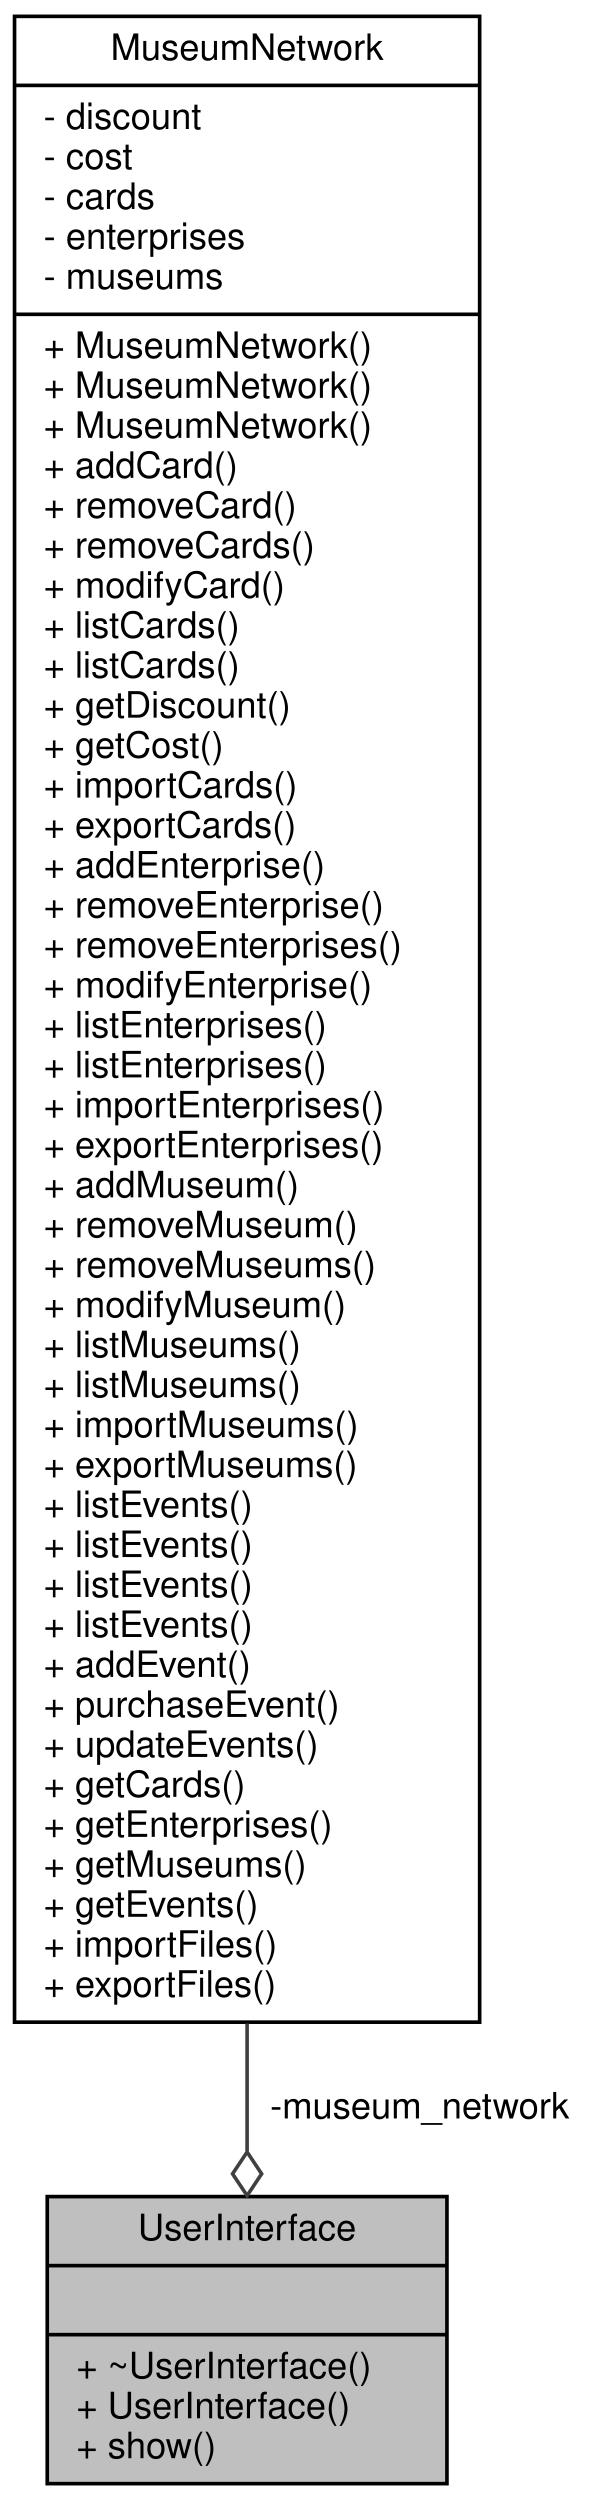
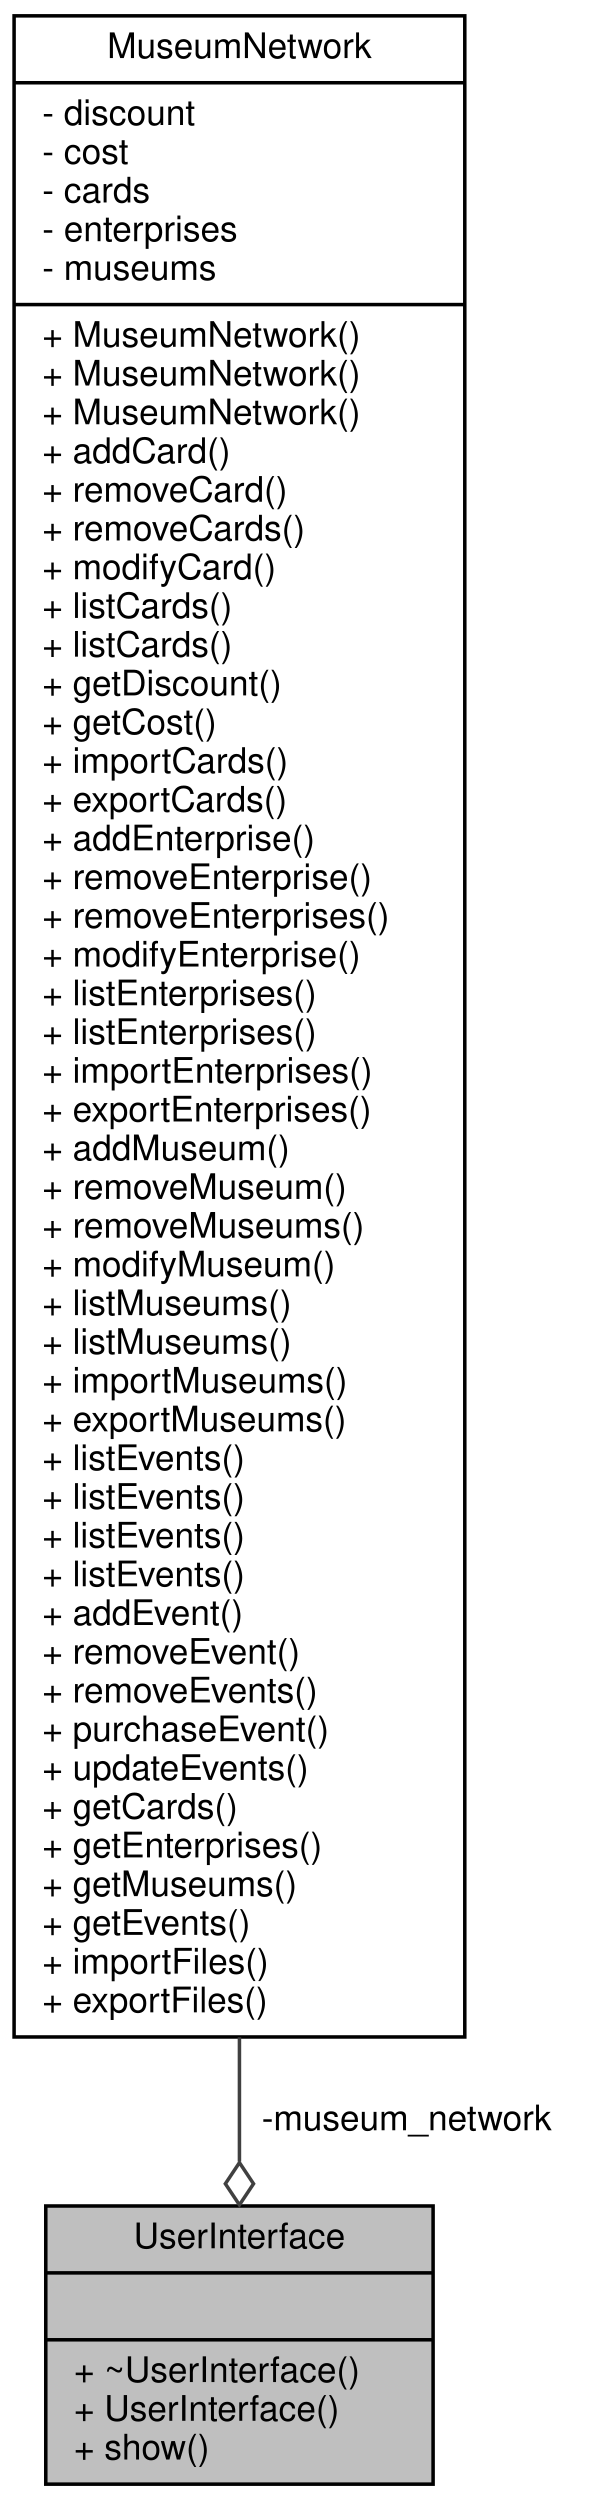
- <svg xmlns="http://www.w3.org/2000/svg" xmlns:xlink="http://www.w3.org/1999/xlink" width="167pt" height="688pt" viewBox="0.00 0.00 167.00 688.00">
-   <g id="graph0" class="graph" transform="scale(1 1) rotate(0) translate(4 684)">
+ <svg xmlns="http://www.w3.org/2000/svg" xmlns:xlink="http://www.w3.org/1999/xlink" width="167pt" height="710pt" viewBox="0.00 0.00 167.00 710.00">
+   <g id="graph0" class="graph" transform="scale(1 1) rotate(0) translate(4 706)">
    <g id="node1" class="node">
      <g id="a_node1">
        <a xlink:title=" ">
          <polygon fill="#bfbfbf" stroke="black" points="9,-0.5 9,-79.5 119,-79.5 119,-0.5 9,-0.5" />
          <text text-anchor="middle" x="64" y="-67.5" font-family="Helvetica,sans-Serif" font-size="10.00">UserInterface</text>
          <polyline fill="none" stroke="black" points="9,-60.5 119,-60.5 " />
          <text text-anchor="middle" x="64" y="-48.5" font-family="Helvetica,sans-Serif" font-size="10.00"> </text>
          <polyline fill="none" stroke="black" points="9,-41.5 119,-41.5 " />
          <text text-anchor="start" x="17" y="-29.5" font-family="Helvetica,sans-Serif" font-size="10.00">+ ~UserInterface()</text>
          <text text-anchor="start" x="17" y="-18.5" font-family="Helvetica,sans-Serif" font-size="10.00">+ UserInterface()</text>
          <text text-anchor="start" x="17" y="-7.5" font-family="Helvetica,sans-Serif" font-size="10.00">+ show()</text>
        </a>
      </g>
    </g>
    <g id="node2" class="node">
      <g id="a_node2">
        <a xlink:href="classMuseumNetwork.html" target="_top" xlink:title=" ">
-           <polygon fill="none" stroke="black" points="0,-127.5 0,-679.5 128,-679.5 128,-127.5 0,-127.5" />
-           <text text-anchor="middle" x="64" y="-667.5" font-family="Helvetica,sans-Serif" font-size="10.00">MuseumNetwork</text>
-           <polyline fill="none" stroke="black" points="0,-660.5 128,-660.5 " />
-           <text text-anchor="start" x="8" y="-648.5" font-family="Helvetica,sans-Serif" font-size="10.00">- discount</text>
-           <text text-anchor="start" x="8" y="-637.5" font-family="Helvetica,sans-Serif" font-size="10.00">- cost</text>
-           <text text-anchor="start" x="8" y="-626.5" font-family="Helvetica,sans-Serif" font-size="10.00">- cards</text>
-           <text text-anchor="start" x="8" y="-615.5" font-family="Helvetica,sans-Serif" font-size="10.00">- enterprises</text>
-           <text text-anchor="start" x="8" y="-604.5" font-family="Helvetica,sans-Serif" font-size="10.00">- museums</text>
-           <polyline fill="none" stroke="black" points="0,-597.5 128,-597.5 " />
+           <polygon fill="none" stroke="black" points="0,-127.5 0,-701.5 128,-701.5 128,-127.5 0,-127.5" />
+           <text text-anchor="middle" x="64" y="-689.5" font-family="Helvetica,sans-Serif" font-size="10.00">MuseumNetwork</text>
+           <polyline fill="none" stroke="black" points="0,-682.5 128,-682.5 " />
+           <text text-anchor="start" x="8" y="-670.5" font-family="Helvetica,sans-Serif" font-size="10.00">- discount</text>
+           <text text-anchor="start" x="8" y="-659.5" font-family="Helvetica,sans-Serif" font-size="10.00">- cost</text>
+           <text text-anchor="start" x="8" y="-648.5" font-family="Helvetica,sans-Serif" font-size="10.00">- cards</text>
+           <text text-anchor="start" x="8" y="-637.5" font-family="Helvetica,sans-Serif" font-size="10.00">- enterprises</text>
+           <text text-anchor="start" x="8" y="-626.5" font-family="Helvetica,sans-Serif" font-size="10.00">- museums</text>
+           <polyline fill="none" stroke="black" points="0,-619.5 128,-619.5 " />
+           <text text-anchor="start" x="8" y="-607.5" font-family="Helvetica,sans-Serif" font-size="10.00">+ MuseumNetwork()</text>
+           <text text-anchor="start" x="8" y="-596.5" font-family="Helvetica,sans-Serif" font-size="10.00">+ MuseumNetwork()</text>
          <text text-anchor="start" x="8" y="-585.5" font-family="Helvetica,sans-Serif" font-size="10.00">+ MuseumNetwork()</text>
-           <text text-anchor="start" x="8" y="-574.5" font-family="Helvetica,sans-Serif" font-size="10.00">+ MuseumNetwork()</text>
-           <text text-anchor="start" x="8" y="-563.5" font-family="Helvetica,sans-Serif" font-size="10.00">+ MuseumNetwork()</text>
-           <text text-anchor="start" x="8" y="-552.5" font-family="Helvetica,sans-Serif" font-size="10.00">+ addCard()</text>
-           <text text-anchor="start" x="8" y="-541.5" font-family="Helvetica,sans-Serif" font-size="10.00">+ removeCard()</text>
-           <text text-anchor="start" x="8" y="-530.5" font-family="Helvetica,sans-Serif" font-size="10.00">+ removeCards()</text>
-           <text text-anchor="start" x="8" y="-519.5" font-family="Helvetica,sans-Serif" font-size="10.00">+ modifyCard()</text>
-           <text text-anchor="start" x="8" y="-508.5" font-family="Helvetica,sans-Serif" font-size="10.00">+ listCards()</text>
-           <text text-anchor="start" x="8" y="-497.5" font-family="Helvetica,sans-Serif" font-size="10.00">+ listCards()</text>
-           <text text-anchor="start" x="8" y="-486.5" font-family="Helvetica,sans-Serif" font-size="10.00">+ getDiscount()</text>
-           <text text-anchor="start" x="8" y="-475.5" font-family="Helvetica,sans-Serif" font-size="10.00">+ getCost()</text>
-           <text text-anchor="start" x="8" y="-464.5" font-family="Helvetica,sans-Serif" font-size="10.00">+ importCards()</text>
-           <text text-anchor="start" x="8" y="-453.5" font-family="Helvetica,sans-Serif" font-size="10.00">+ exportCards()</text>
-           <text text-anchor="start" x="8" y="-442.5" font-family="Helvetica,sans-Serif" font-size="10.00">+ addEnterprise()</text>
-           <text text-anchor="start" x="8" y="-431.5" font-family="Helvetica,sans-Serif" font-size="10.00">+ removeEnterprise()</text>
-           <text text-anchor="start" x="8" y="-420.5" font-family="Helvetica,sans-Serif" font-size="10.00">+ removeEnterprises()</text>
-           <text text-anchor="start" x="8" y="-409.5" font-family="Helvetica,sans-Serif" font-size="10.00">+ modifyEnterprise()</text>
-           <text text-anchor="start" x="8" y="-398.5" font-family="Helvetica,sans-Serif" font-size="10.00">+ listEnterprises()</text>
-           <text text-anchor="start" x="8" y="-387.5" font-family="Helvetica,sans-Serif" font-size="10.00">+ listEnterprises()</text>
-           <text text-anchor="start" x="8" y="-376.5" font-family="Helvetica,sans-Serif" font-size="10.00">+ importEnterprises()</text>
-           <text text-anchor="start" x="8" y="-365.5" font-family="Helvetica,sans-Serif" font-size="10.00">+ exportEnterprises()</text>
-           <text text-anchor="start" x="8" y="-354.5" font-family="Helvetica,sans-Serif" font-size="10.00">+ addMuseum()</text>
-           <text text-anchor="start" x="8" y="-343.5" font-family="Helvetica,sans-Serif" font-size="10.00">+ removeMuseum()</text>
-           <text text-anchor="start" x="8" y="-332.5" font-family="Helvetica,sans-Serif" font-size="10.00">+ removeMuseums()</text>
-           <text text-anchor="start" x="8" y="-321.5" font-family="Helvetica,sans-Serif" font-size="10.00">+ modifyMuseum()</text>
-           <text text-anchor="start" x="8" y="-310.5" font-family="Helvetica,sans-Serif" font-size="10.00">+ listMuseums()</text>
-           <text text-anchor="start" x="8" y="-299.5" font-family="Helvetica,sans-Serif" font-size="10.00">+ listMuseums()</text>
-           <text text-anchor="start" x="8" y="-288.5" font-family="Helvetica,sans-Serif" font-size="10.00">+ importMuseums()</text>
-           <text text-anchor="start" x="8" y="-277.5" font-family="Helvetica,sans-Serif" font-size="10.00">+ exportMuseums()</text>
+           <text text-anchor="start" x="8" y="-574.5" font-family="Helvetica,sans-Serif" font-size="10.00">+ addCard()</text>
+           <text text-anchor="start" x="8" y="-563.5" font-family="Helvetica,sans-Serif" font-size="10.00">+ removeCard()</text>
+           <text text-anchor="start" x="8" y="-552.5" font-family="Helvetica,sans-Serif" font-size="10.00">+ removeCards()</text>
+           <text text-anchor="start" x="8" y="-541.5" font-family="Helvetica,sans-Serif" font-size="10.00">+ modifyCard()</text>
+           <text text-anchor="start" x="8" y="-530.5" font-family="Helvetica,sans-Serif" font-size="10.00">+ listCards()</text>
+           <text text-anchor="start" x="8" y="-519.5" font-family="Helvetica,sans-Serif" font-size="10.00">+ listCards()</text>
+           <text text-anchor="start" x="8" y="-508.5" font-family="Helvetica,sans-Serif" font-size="10.00">+ getDiscount()</text>
+           <text text-anchor="start" x="8" y="-497.5" font-family="Helvetica,sans-Serif" font-size="10.00">+ getCost()</text>
+           <text text-anchor="start" x="8" y="-486.5" font-family="Helvetica,sans-Serif" font-size="10.00">+ importCards()</text>
+           <text text-anchor="start" x="8" y="-475.5" font-family="Helvetica,sans-Serif" font-size="10.00">+ exportCards()</text>
+           <text text-anchor="start" x="8" y="-464.5" font-family="Helvetica,sans-Serif" font-size="10.00">+ addEnterprise()</text>
+           <text text-anchor="start" x="8" y="-453.5" font-family="Helvetica,sans-Serif" font-size="10.00">+ removeEnterprise()</text>
+           <text text-anchor="start" x="8" y="-442.5" font-family="Helvetica,sans-Serif" font-size="10.00">+ removeEnterprises()</text>
+           <text text-anchor="start" x="8" y="-431.5" font-family="Helvetica,sans-Serif" font-size="10.00">+ modifyEnterprise()</text>
+           <text text-anchor="start" x="8" y="-420.5" font-family="Helvetica,sans-Serif" font-size="10.00">+ listEnterprises()</text>
+           <text text-anchor="start" x="8" y="-409.5" font-family="Helvetica,sans-Serif" font-size="10.00">+ listEnterprises()</text>
+           <text text-anchor="start" x="8" y="-398.5" font-family="Helvetica,sans-Serif" font-size="10.00">+ importEnterprises()</text>
+           <text text-anchor="start" x="8" y="-387.5" font-family="Helvetica,sans-Serif" font-size="10.00">+ exportEnterprises()</text>
+           <text text-anchor="start" x="8" y="-376.5" font-family="Helvetica,sans-Serif" font-size="10.00">+ addMuseum()</text>
+           <text text-anchor="start" x="8" y="-365.5" font-family="Helvetica,sans-Serif" font-size="10.00">+ removeMuseum()</text>
+           <text text-anchor="start" x="8" y="-354.5" font-family="Helvetica,sans-Serif" font-size="10.00">+ removeMuseums()</text>
+           <text text-anchor="start" x="8" y="-343.5" font-family="Helvetica,sans-Serif" font-size="10.00">+ modifyMuseum()</text>
+           <text text-anchor="start" x="8" y="-332.5" font-family="Helvetica,sans-Serif" font-size="10.00">+ listMuseums()</text>
+           <text text-anchor="start" x="8" y="-321.5" font-family="Helvetica,sans-Serif" font-size="10.00">+ listMuseums()</text>
+           <text text-anchor="start" x="8" y="-310.5" font-family="Helvetica,sans-Serif" font-size="10.00">+ importMuseums()</text>
+           <text text-anchor="start" x="8" y="-299.5" font-family="Helvetica,sans-Serif" font-size="10.00">+ exportMuseums()</text>
+           <text text-anchor="start" x="8" y="-288.5" font-family="Helvetica,sans-Serif" font-size="10.00">+ listEvents()</text>
+           <text text-anchor="start" x="8" y="-277.5" font-family="Helvetica,sans-Serif" font-size="10.00">+ listEvents()</text>
          <text text-anchor="start" x="8" y="-266.5" font-family="Helvetica,sans-Serif" font-size="10.00">+ listEvents()</text>
          <text text-anchor="start" x="8" y="-255.5" font-family="Helvetica,sans-Serif" font-size="10.00">+ listEvents()</text>
-           <text text-anchor="start" x="8" y="-244.5" font-family="Helvetica,sans-Serif" font-size="10.00">+ listEvents()</text>
-           <text text-anchor="start" x="8" y="-233.5" font-family="Helvetica,sans-Serif" font-size="10.00">+ listEvents()</text>
-           <text text-anchor="start" x="8" y="-222.5" font-family="Helvetica,sans-Serif" font-size="10.00">+ addEvent()</text>
+           <text text-anchor="start" x="8" y="-244.5" font-family="Helvetica,sans-Serif" font-size="10.00">+ addEvent()</text>
+           <text text-anchor="start" x="8" y="-233.5" font-family="Helvetica,sans-Serif" font-size="10.00">+ removeEvent()</text>
+           <text text-anchor="start" x="8" y="-222.5" font-family="Helvetica,sans-Serif" font-size="10.00">+ removeEvents()</text>
          <text text-anchor="start" x="8" y="-211.5" font-family="Helvetica,sans-Serif" font-size="10.00">+ purchaseEvent()</text>
          <text text-anchor="start" x="8" y="-200.5" font-family="Helvetica,sans-Serif" font-size="10.00">+ updateEvents()</text>
          <text text-anchor="start" x="8" y="-189.5" font-family="Helvetica,sans-Serif" font-size="10.00">+ getCards()</text>
          <text text-anchor="start" x="8" y="-178.5" font-family="Helvetica,sans-Serif" font-size="10.00">+ getEnterprises()</text>
          <text text-anchor="start" x="8" y="-167.5" font-family="Helvetica,sans-Serif" font-size="10.00">+ getMuseums()</text>
          <text text-anchor="start" x="8" y="-156.5" font-family="Helvetica,sans-Serif" font-size="10.00">+ getEvents()</text>
          <text text-anchor="start" x="8" y="-145.5" font-family="Helvetica,sans-Serif" font-size="10.00">+ importFiles()</text>
          <text text-anchor="start" x="8" y="-134.5" font-family="Helvetica,sans-Serif" font-size="10.00">+ exportFiles()</text>
        </a>
      </g>
    </g>
    <g id="edge1" class="edge">
-       <path fill="none" stroke="#404040" d="M64,-127.13C64,-114.43 64,-102.59 64,-92.01" />
-       <polygon fill="none" stroke="#404040" points="64,-91.76 60,-85.76 64,-79.76 68,-85.76 64,-91.76" />
+       <path fill="none" stroke="#404040" d="M64,-127.4C64,-114.62 64,-102.73 64,-92.11" />
+       <polygon fill="none" stroke="#404040" points="64,-91.81 60,-85.81 64,-79.81 68,-85.81 64,-91.81" />
      <text text-anchor="middle" x="111.5" y="-101" font-family="Helvetica,sans-Serif" font-size="10.00"> -museum_network</text>
    </g>
  </g>
</svg>
